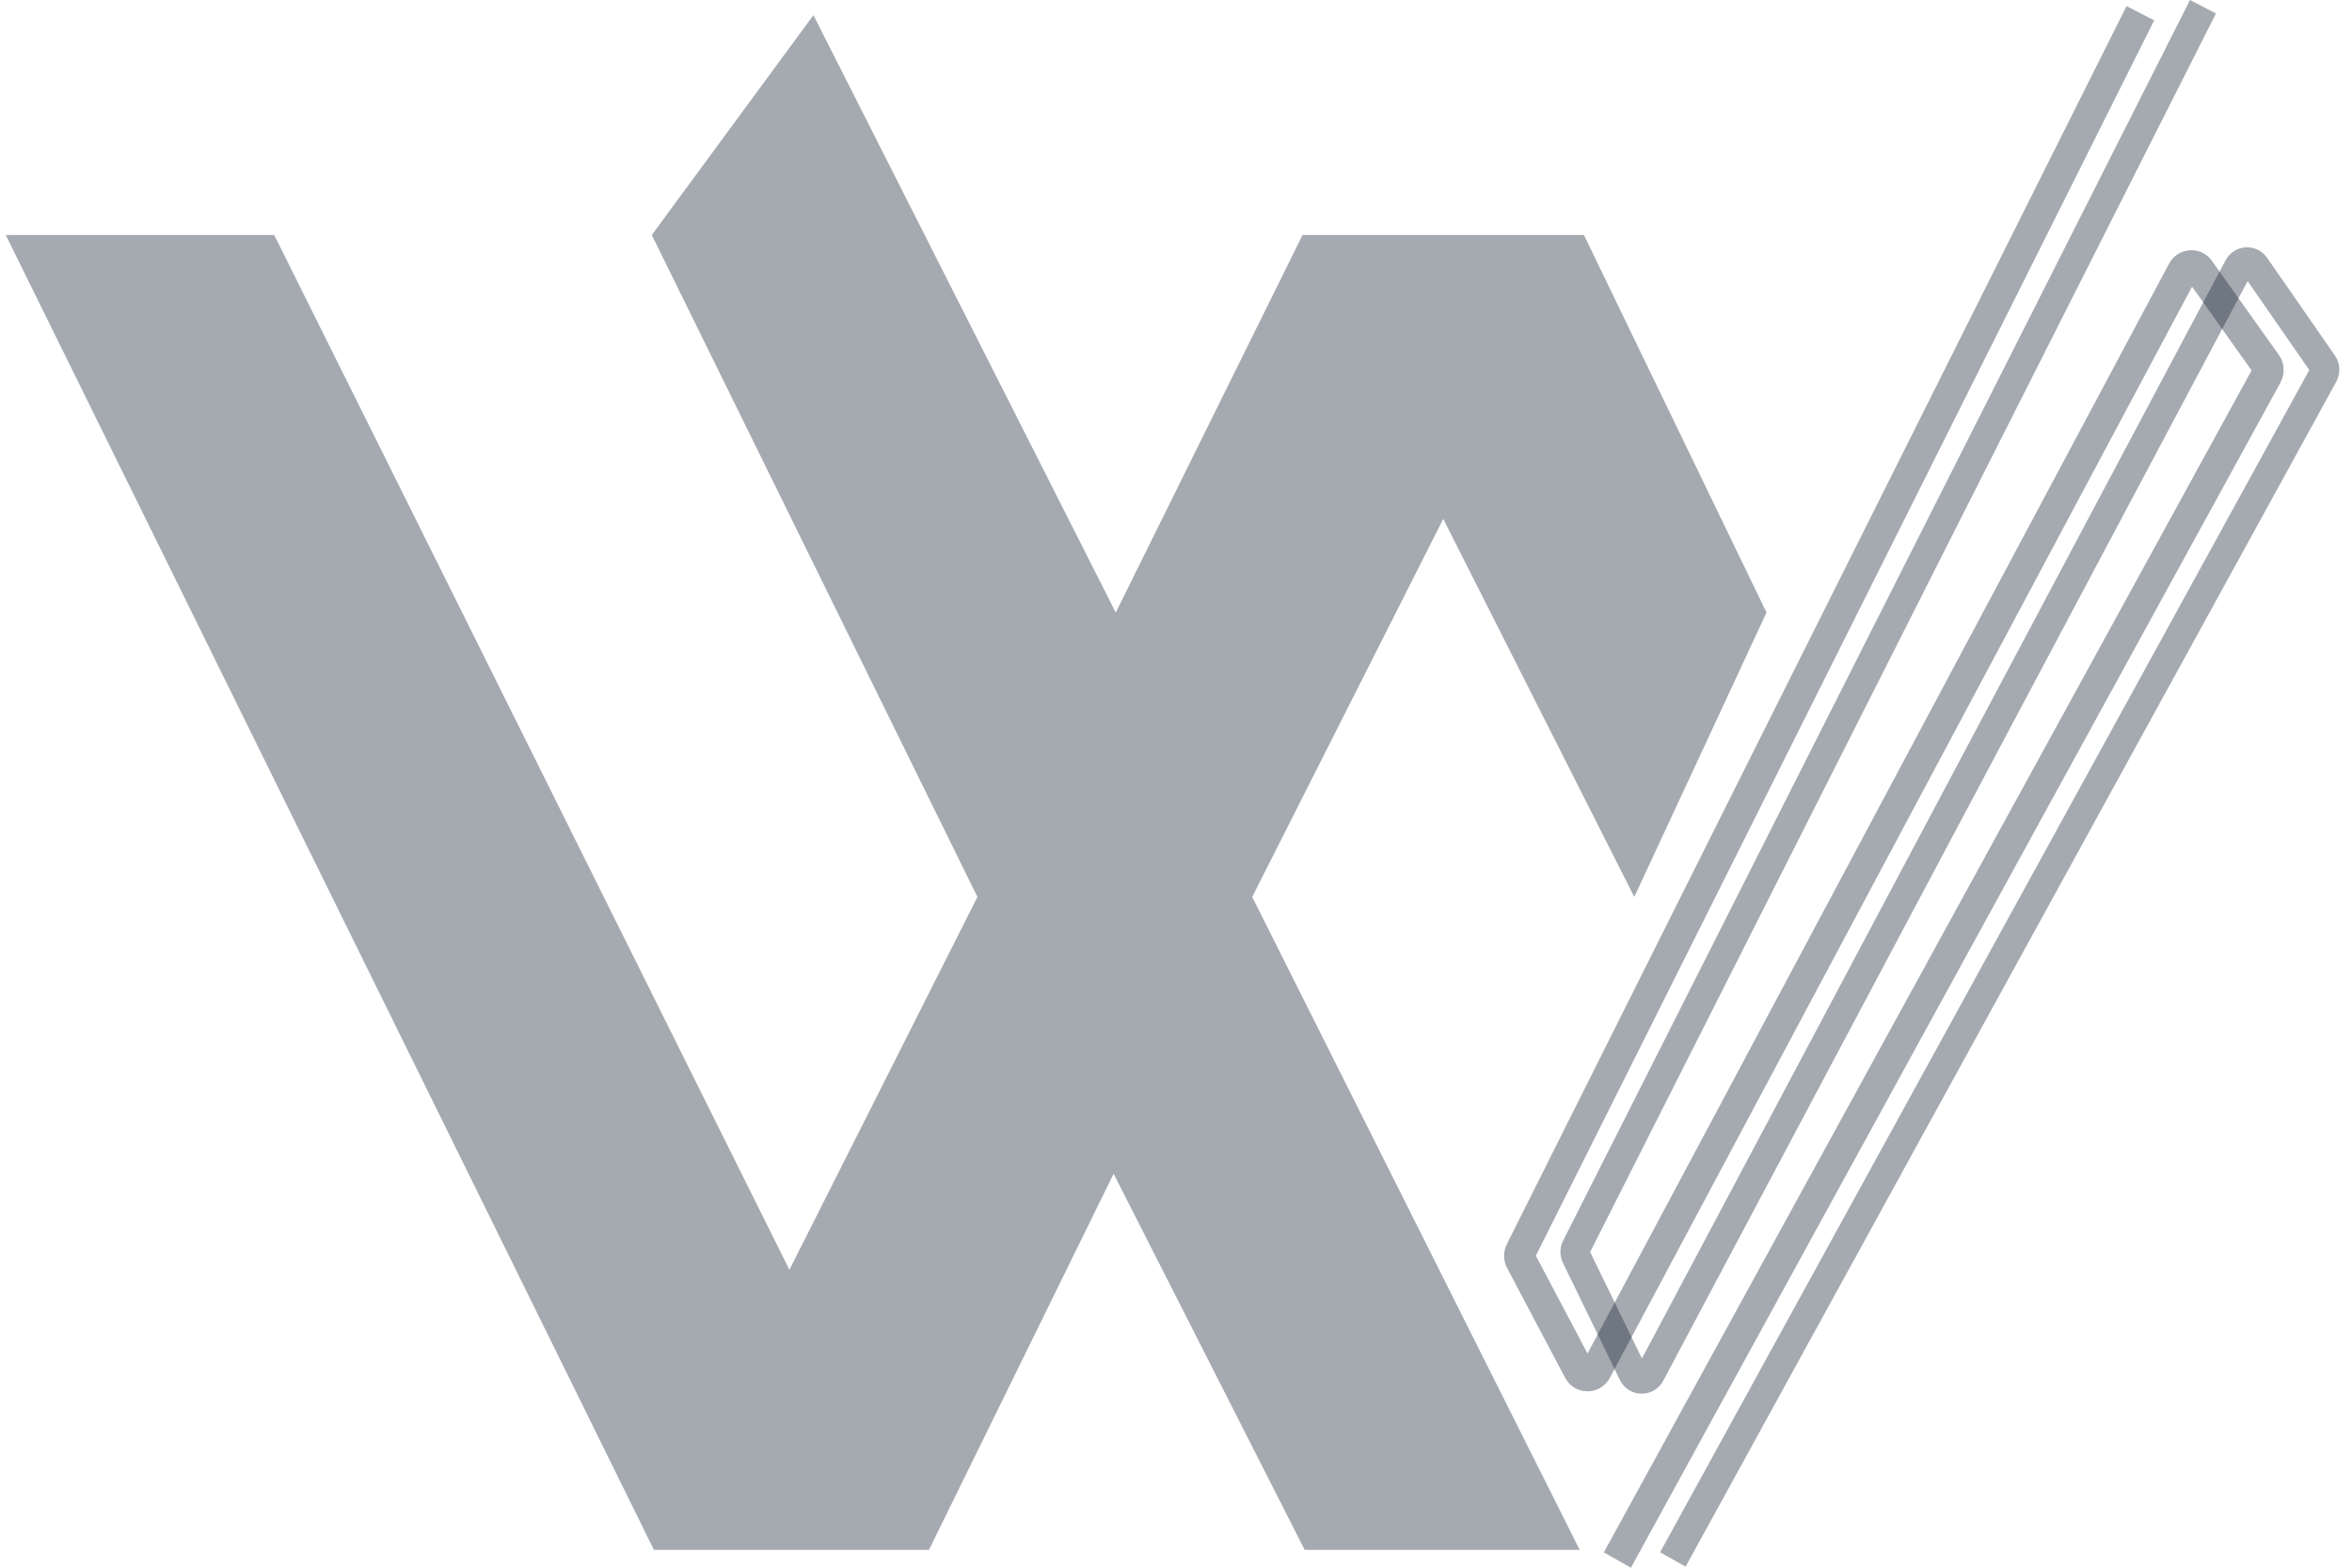
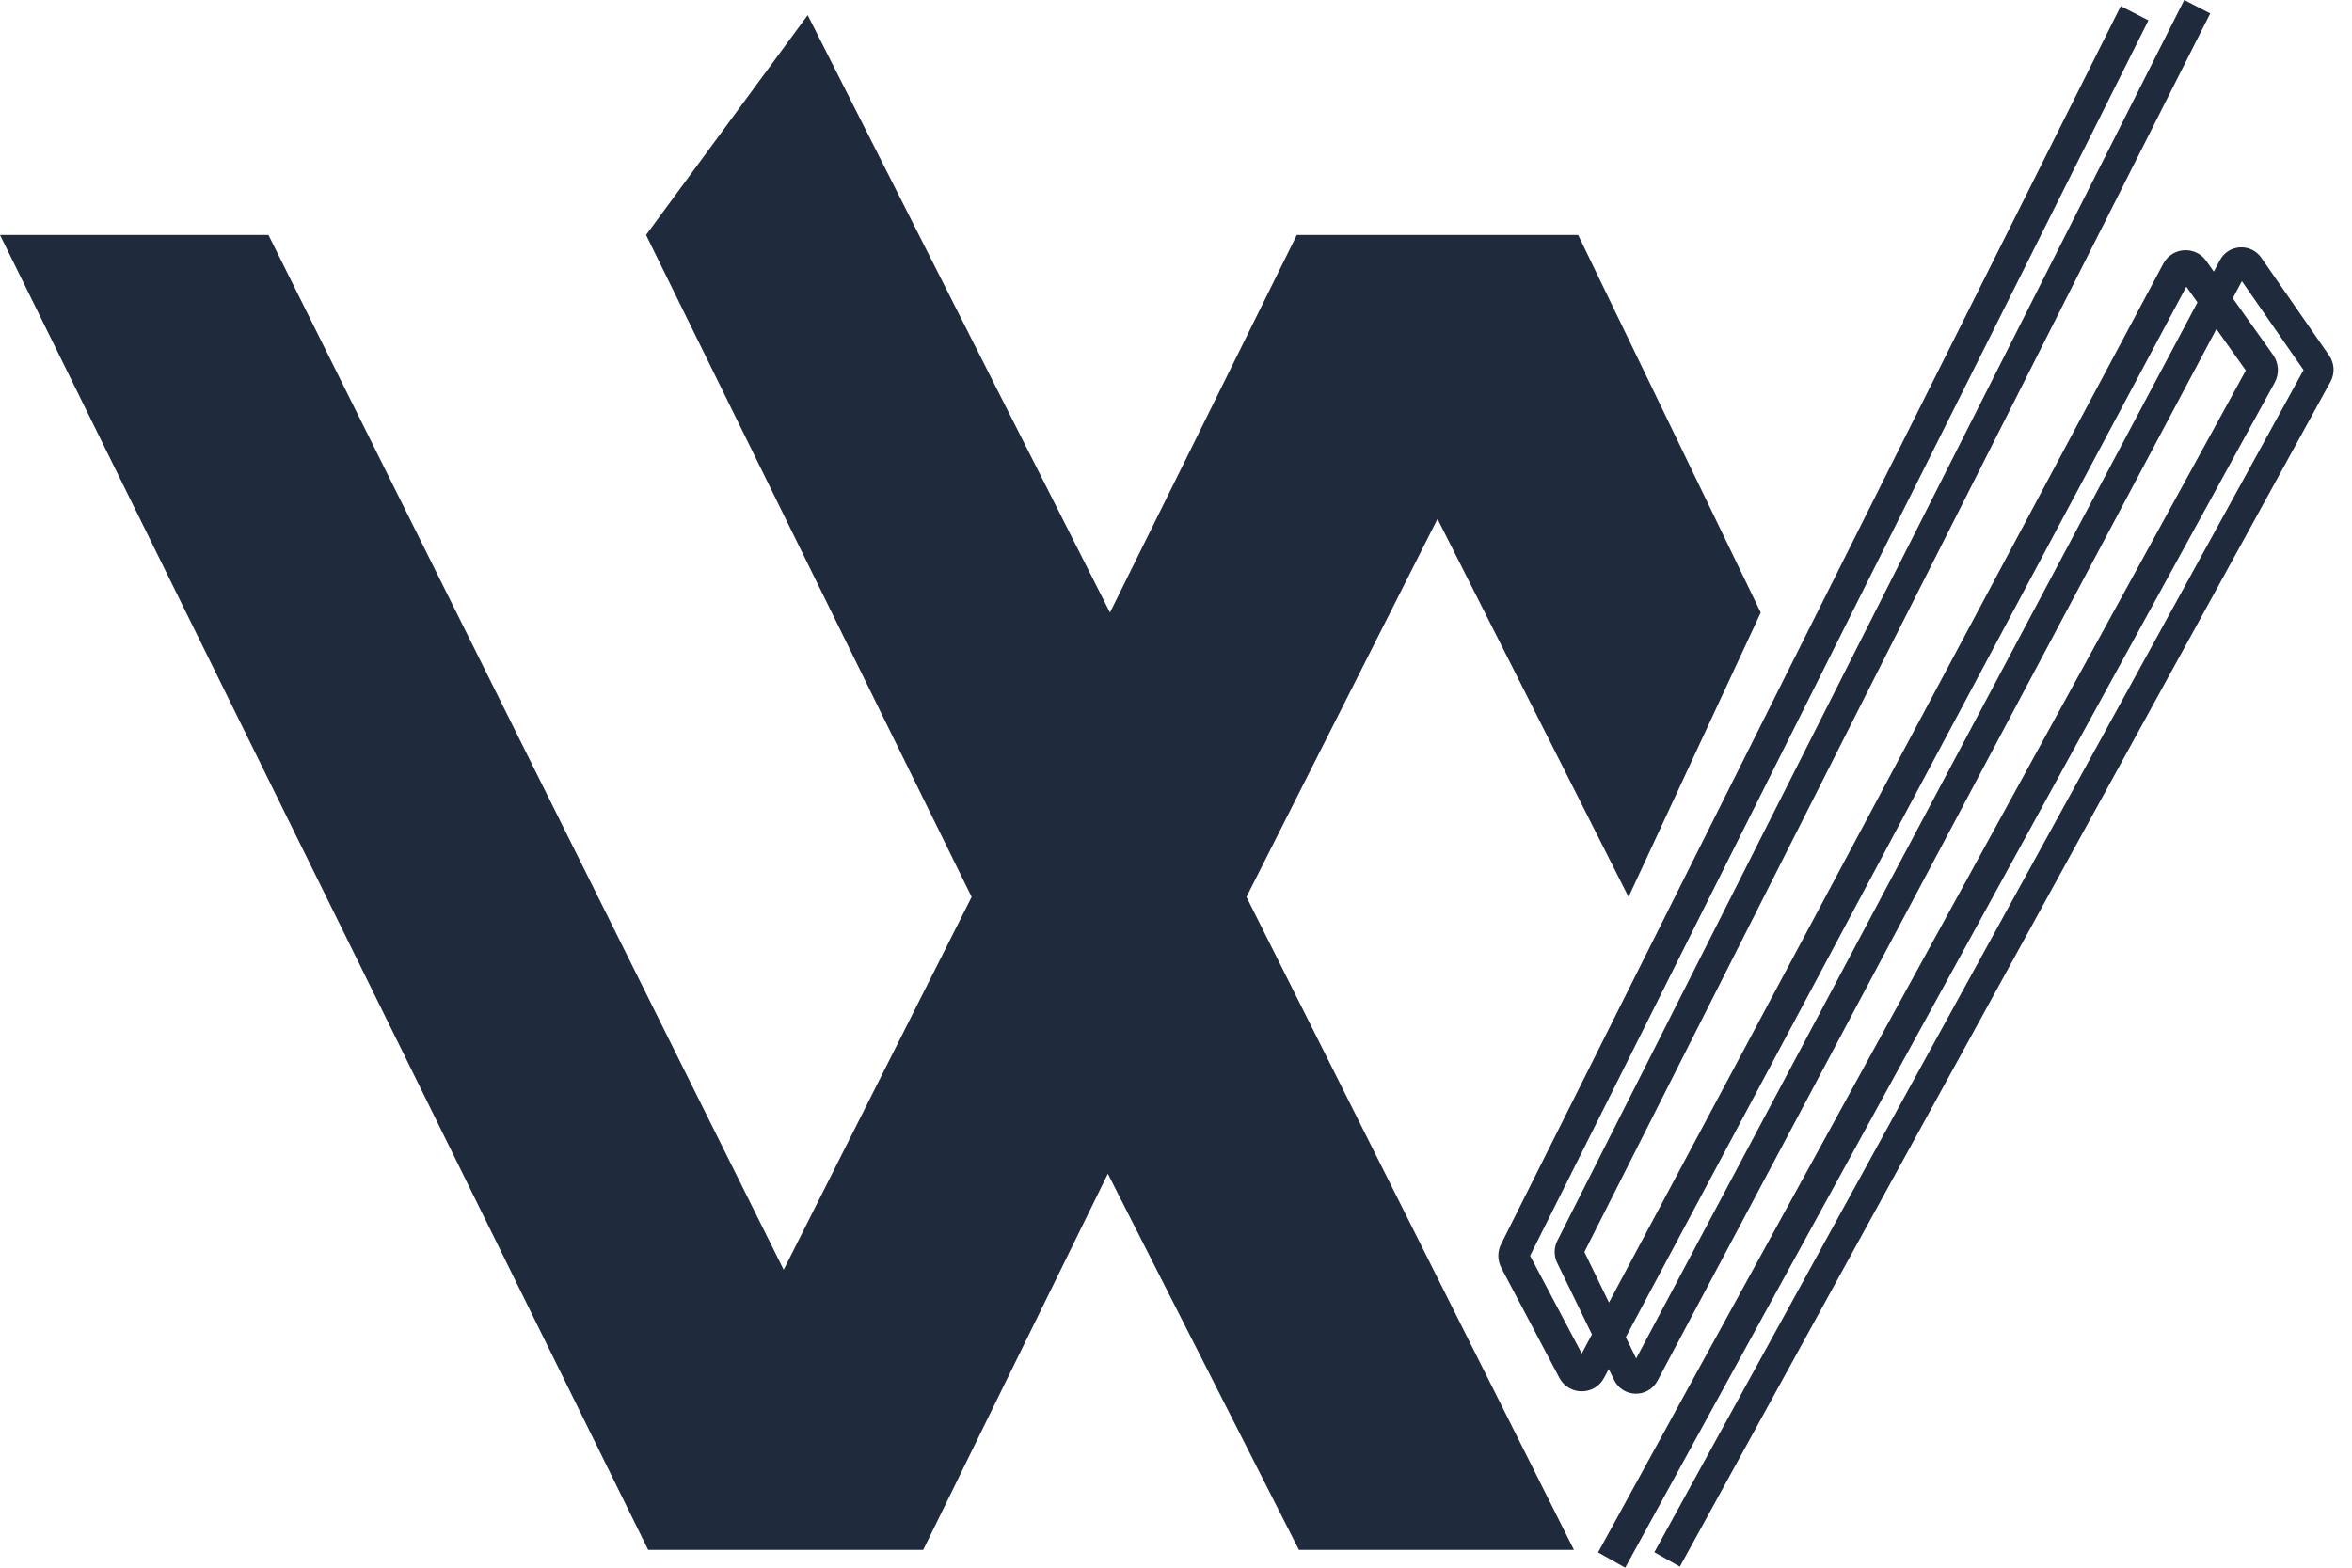
<svg xmlns="http://www.w3.org/2000/svg" width="72" height="48" viewBox="0 0 72 48" fill="none">
-   <path fill-rule="evenodd" clip-rule="evenodd" d="M65.945 0.623L47.016 38.449L48.597 41.442L66.399 8.074L66.399 8.074C66.672 7.563 67.379 7.517 67.714 7.989L69.762 10.869L69.762 10.869C69.938 11.117 69.957 11.445 69.811 11.712C69.811 11.712 69.811 11.712 69.811 11.712L49.927 48L49.096 47.533L68.926 11.342L67.104 8.778L49.281 42.186L49.281 42.187C48.986 42.739 48.203 42.737 47.911 42.184L47.911 42.184L46.135 38.822L46.135 38.822C46.015 38.596 46.012 38.324 46.127 38.095L46.127 38.095L46.127 38.095L65.097 0.188L65.945 0.623Z" fill="#1F2B3D" fill-opacity="0.4" />
-   <path fill-rule="evenodd" clip-rule="evenodd" d="M67.836 0.412L48.678 38.334L50.263 41.595L68.129 7.972C68.393 7.475 69.082 7.433 69.402 7.895L71.476 10.884L71.476 10.884C71.641 11.121 71.657 11.434 71.518 11.688L71.518 11.688L51.6 47.968L50.819 47.528L70.693 11.329L68.805 8.608L50.917 42.273C50.629 42.817 49.854 42.802 49.586 42.249M49.586 42.249L47.845 38.668L47.845 38.668C47.741 38.454 47.742 38.201 47.85 37.988L67.041 0L67.836 0.412M70.745 11.404L70.745 11.404L70.745 11.404ZM50.131 41.844C50.131 41.844 50.131 41.845 50.131 41.845L50.131 41.845L50.131 41.844ZM48.645 38.399C48.645 38.4 48.645 38.4 48.645 38.4L48.645 38.4L48.645 38.399ZM48.646 38.269L48.646 38.269L48.646 38.269Z" fill="#1F2B3D" fill-opacity="0.4" />
-   <path d="M8.394 7.195H0.176L20.018 47.455H28.437L34.091 35.938L39.939 47.455H48.358L38.333 27.463L44.181 15.888L50.029 27.463L54.077 18.755L48.488 7.195H39.874L34.156 18.755L24.901 0.463L19.953 7.195L29.921 27.463L24.166 38.878L8.394 7.195Z" fill="#1F2B3D" fill-opacity="0.4" />
+   <path fill-rule="evenodd" clip-rule="evenodd" d="M65.769 0.623L46.839 38.449L48.421 41.442L66.223 8.074L66.223 8.074C66.496 7.563 67.203 7.517 67.538 7.989L69.586 10.869L69.586 10.869C69.761 11.117 69.781 11.445 69.635 11.712C69.635 11.712 69.635 11.712 69.635 11.712L49.751 48L48.92 47.533L68.75 11.342L66.928 8.778L49.105 42.186L49.105 42.187C48.81 42.739 48.027 42.737 47.734 42.184L47.734 42.184L45.959 38.822L45.959 38.822C45.839 38.596 45.836 38.324 45.95 38.095L45.95 38.095L45.951 38.095L64.921 0.188L65.769 0.623Z" fill="#1F2B3D" />
+   <path fill-rule="evenodd" clip-rule="evenodd" d="M67.66 0.412L48.502 38.334L50.087 41.595L67.953 7.972C68.217 7.475 68.905 7.433 69.226 7.895L71.3 10.884L71.3 10.884C71.465 11.121 71.481 11.434 71.342 11.688L71.341 11.688L51.424 47.968L50.643 47.528L70.517 11.329L68.629 8.608L50.741 42.273C50.452 42.817 49.678 42.802 49.409 42.249M49.409 42.249L47.669 38.668L47.669 38.668C47.565 38.454 47.566 38.201 47.674 37.988L66.865 0L67.66 0.412M70.569 11.404L70.569 11.404L70.569 11.404ZM49.955 41.844C49.955 41.844 49.954 41.845 49.954 41.845L49.954 41.845L49.955 41.844ZM48.469 38.399C48.469 38.4 48.469 38.4 48.469 38.4L48.469 38.4L48.469 38.399ZM48.47 38.269L48.47 38.269L48.47 38.269Z" fill="#1F2B3D" />
+   <path d="M8.218 7.195H0L19.842 47.455H28.261L33.914 35.938L39.763 47.455H48.182L38.157 27.463L44.005 15.888L49.853 27.463L53.9 18.755L48.311 7.195H39.698L33.979 18.755L24.725 0.463L19.777 7.195L29.744 27.463L23.99 38.878L8.218 7.195Z" fill="#1F2B3D" />
</svg>
